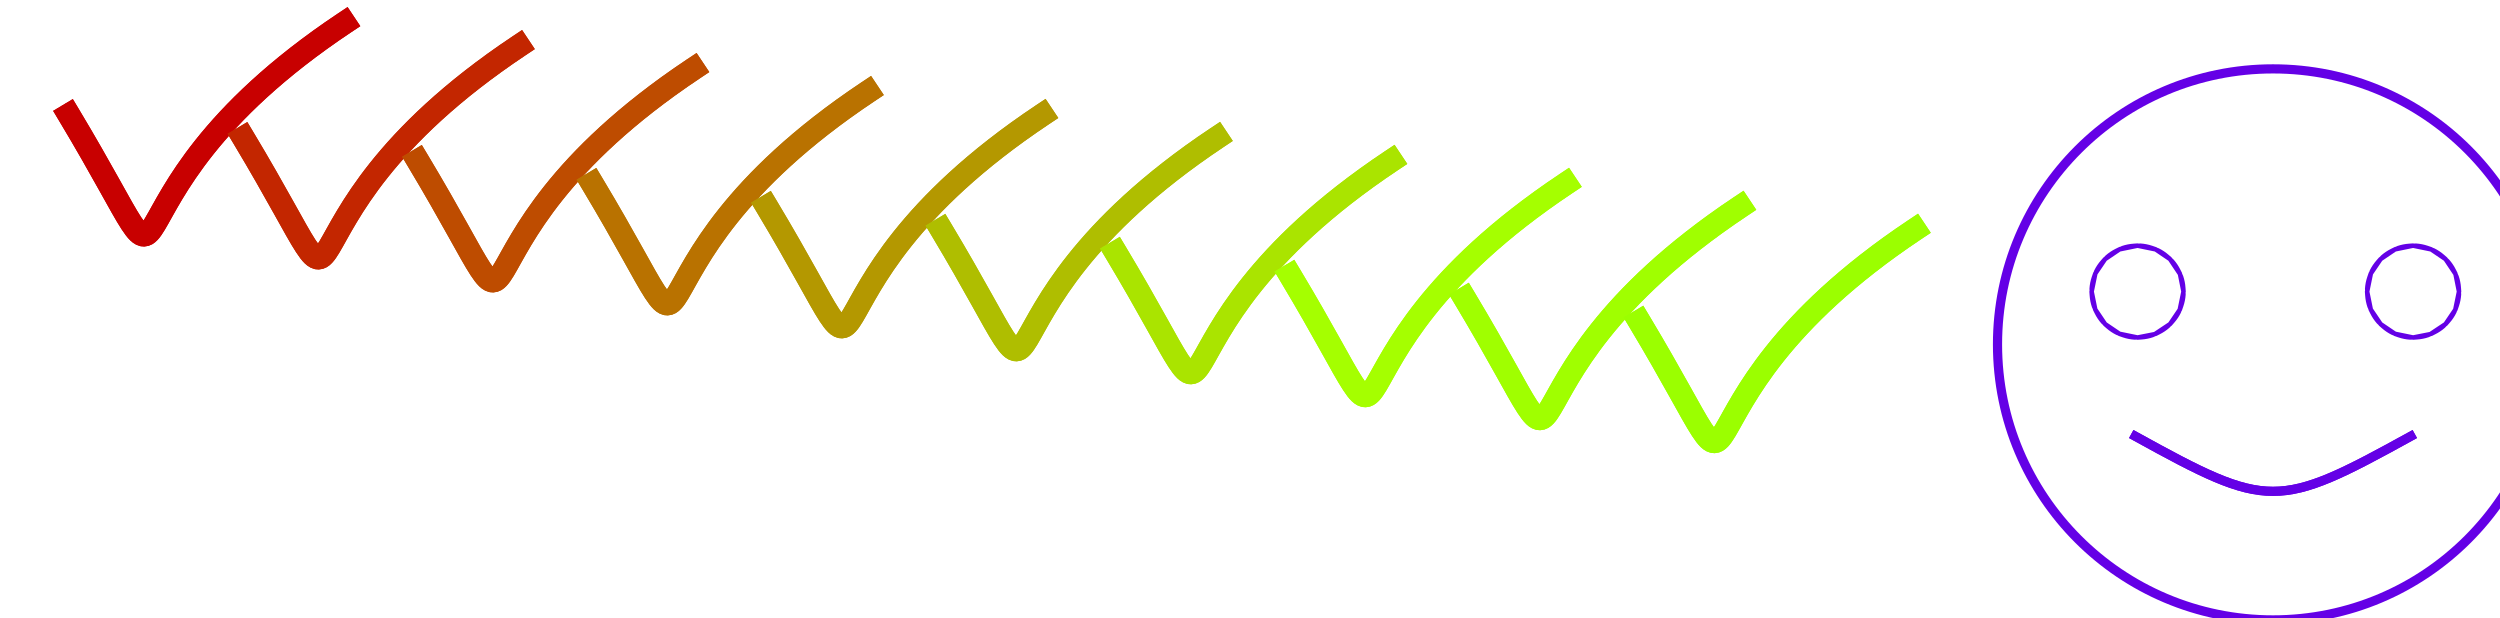
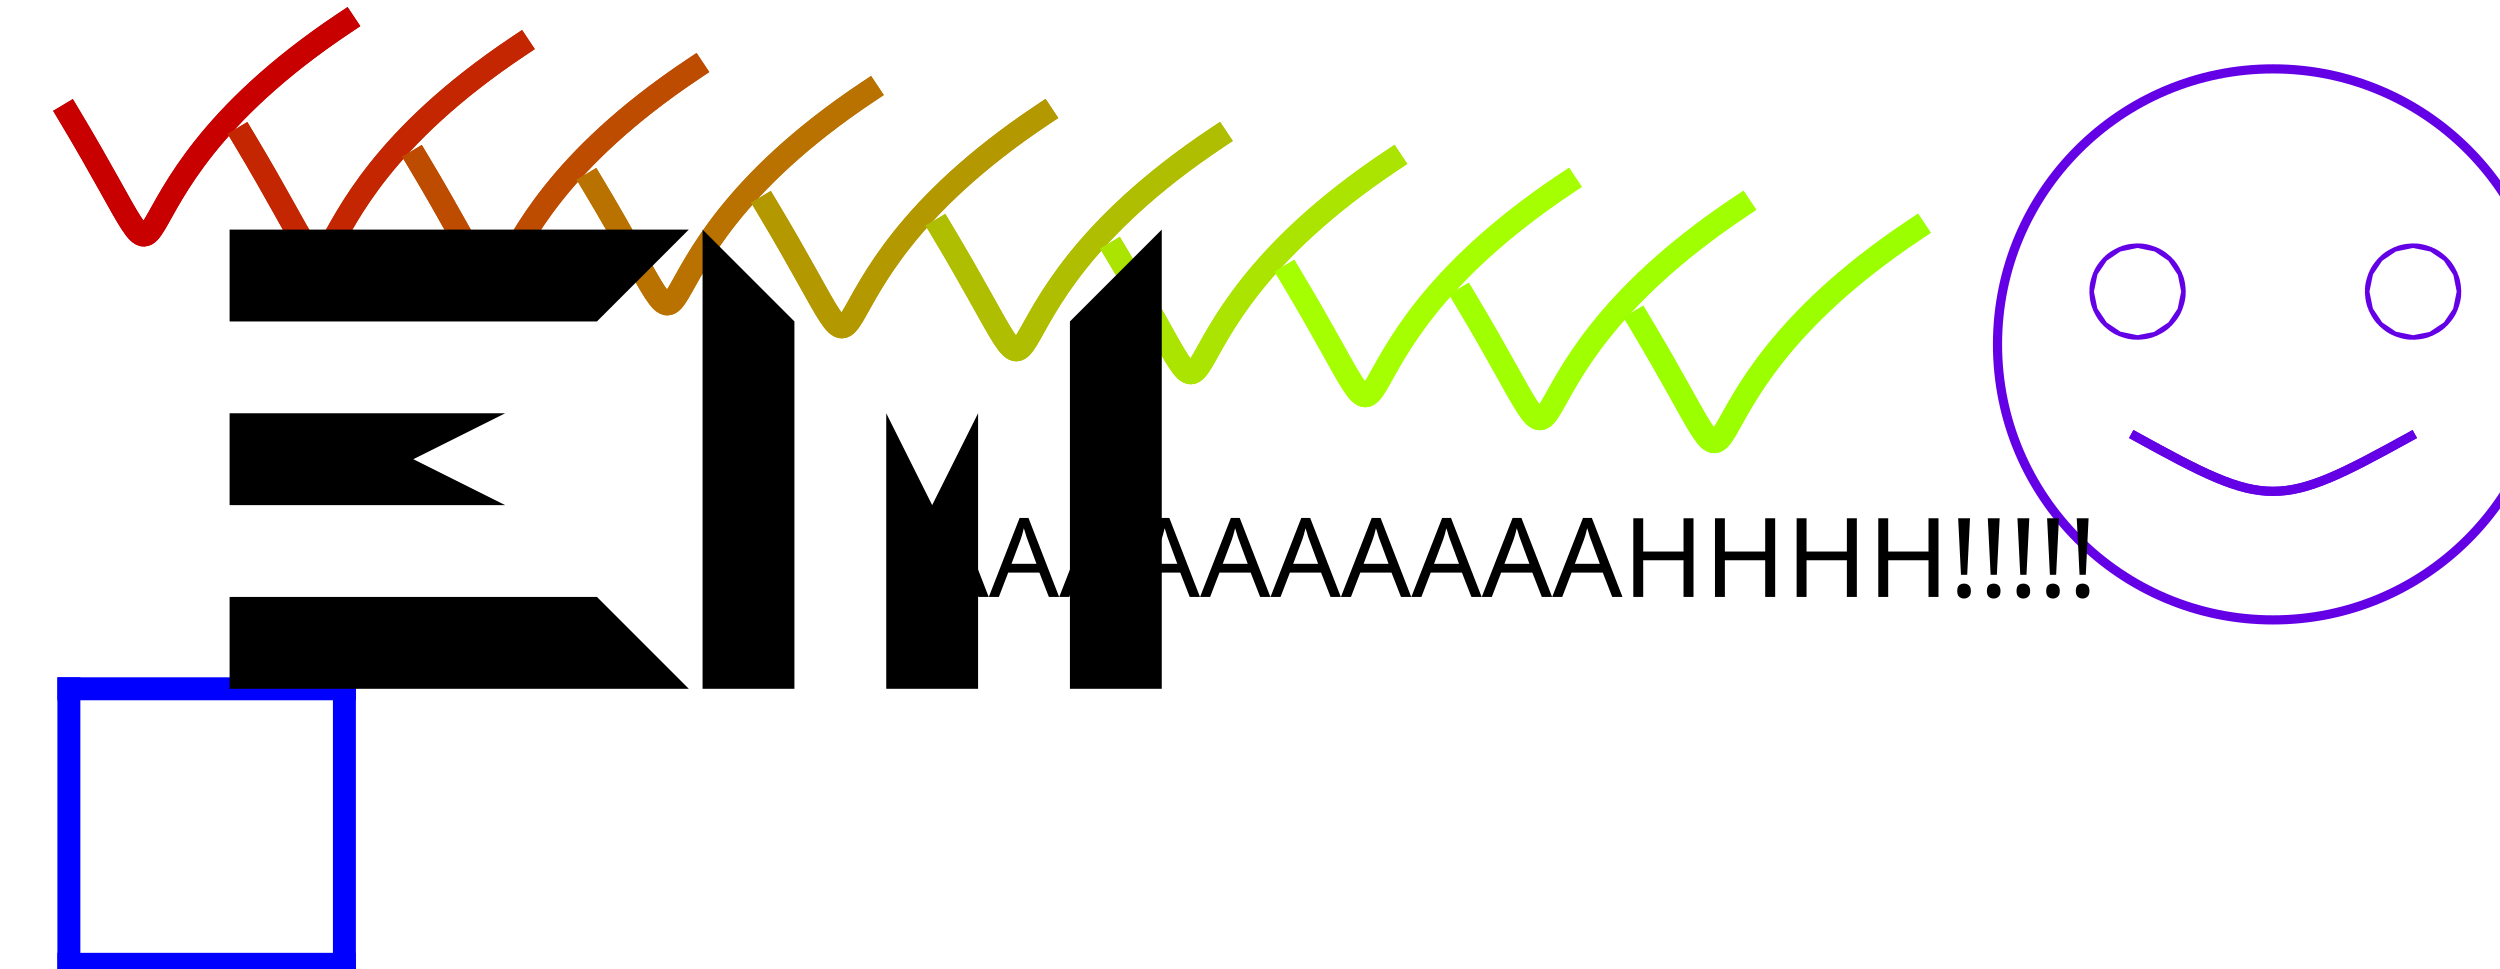
<svg xmlns="http://www.w3.org/2000/svg" stroke-dasharray="none" shape-rendering="auto" font-family="'Dialog'" text-rendering="auto" fill-opacity="1" contentScriptType="text/ecmascript" color-interpolation="auto" color-rendering="auto" preserveAspectRatio="xMidYMid meet" font-size="12" fill="black" stroke="black" image-rendering="auto" stroke-miterlimit="10" zoomAndPan="magnify" version="1.0" stroke-linecap="square" stroke-linejoin="miter" contentStyleType="text/css" font-style="normal" stroke-width="1" stroke-dashoffset="0" font-weight="normal" stroke-opacity="1">
  <defs id="genericDefs" />
  <g>
    <g fill="rgb(200,0,0)" stroke-width="5" stroke="rgb(200,0,0)">
      <path fill="none" d="M15 25 C45 75 15 45 75 5" />
      <path fill="none" d="M15 25 C45 75 15 45 75 5" />
      <path fill="none" d="M53 30 C83 80 53 50 113 10" stroke="rgb(195,38,0)" />
      <path fill="none" d="M53 30 C83 80 53 50 113 10" stroke="rgb(195,38,0)" />
      <path fill="none" d="M91 35 C121 85 91 55 151 15" stroke="rgb(190,76,0)" />
      <path fill="none" d="M91 35 C121 85 91 55 151 15" stroke="rgb(190,76,0)" />
      <path fill="none" d="M129 40 C159 90 129 60 189 20" stroke="rgb(185,114,0)" />
      <path fill="none" d="M129 40 C159 90 129 60 189 20" stroke="rgb(185,114,0)" />
      <path fill="none" d="M167 45 C197 95 167 65 227 25" stroke="rgb(180,152,0)" />
      <path fill="none" d="M167 45 C197 95 167 65 227 25" stroke="rgb(180,152,0)" />
      <path fill="none" d="M205 50 C235 100 205 70 265 30" stroke="rgb(175,190,0)" />
      <path fill="none" d="M205 50 C235 100 205 70 265 30" stroke="rgb(175,190,0)" />
      <path fill="none" d="M243 55 C273 105 243 75 303 35" stroke="rgb(170,228,0)" />
      <path fill="none" d="M243 55 C273 105 243 75 303 35" stroke="rgb(170,228,0)" />
      <path fill="none" d="M281 60 C311 110 281 80 341 40" stroke="rgb(165,255,0)" />
      <path fill="none" d="M281 60 C311 110 281 80 341 40" stroke="rgb(165,255,0)" />
      <path fill="none" d="M319 65 C349 115 319 85 379 45" stroke="rgb(160,255,0)" />
      <path fill="none" d="M319 65 C349 115 319 85 379 45" stroke="rgb(160,255,0)" />
      <path fill="none" d="M357 70 C387 120 357 90 417 50" stroke="rgb(155,255,0)" />
      <path fill="none" d="M357 70 C387 120 357 90 417 50" stroke="rgb(155,255,0)" />
      <circle fill="none" stroke-width="2" r="60" cx="495" cy="75" stroke="rgb(100,0,230)" />
      <circle fill="none" stroke-width="20" r="0.5" cx="465.5" cy="63.5" stroke="rgb(100,0,230)" />
      <circle fill="none" stroke-width="20" r="0.5" cx="525.5" cy="63.5" stroke="rgb(100,0,230)" />
      <path fill="none" stroke-width="2" d="M465 95 C494 111 496 111 525 95" stroke="rgb(100,0,230)" />
      <path fill="none" stroke-width="2" d="M465 95 C494 111 496 111 525 95" stroke="rgb(100,0,230)" />
+       <line y2="210" fill="none" x1="15" x2="15" stroke="blue" y1="150" />
+       <line y2="210" fill="none" x1="15" x2="75" stroke="blue" y1="210" />
+       <line y2="150" fill="none" x1="75" x2="75" stroke="blue" y1="210" />
+       <line y2="150" fill="none" x1="75" x2="15" stroke="blue" y1="150" />
+     </g>
+     <g font-family="'Calibri'" font-size="24" stroke-width="5">
+       <text x="200" xml:space="preserve" y="130" stroke="none">AAAAAAAAAAHHHH!!!!!</text>
+       <polygon points=" 50 50 50 70 130 70 150 50" stroke="none" />
+       <polygon points=" 50 90 50 110 110 110 90 100 110 90" stroke="none" />
+       <polygon points=" 50 130 50 150 150 150 130 130" stroke="none" />
+       <polygon points=" 153 50 153 150 173 150 173 70" stroke="none" />
+       <polygon points=" 193 90 193 150 213 150 213 90 203 110" stroke="none" />
+       <polygon points=" 233 70 233 150 253 150 253 50" stroke="none" />
    </g>
  </g>
</svg>
